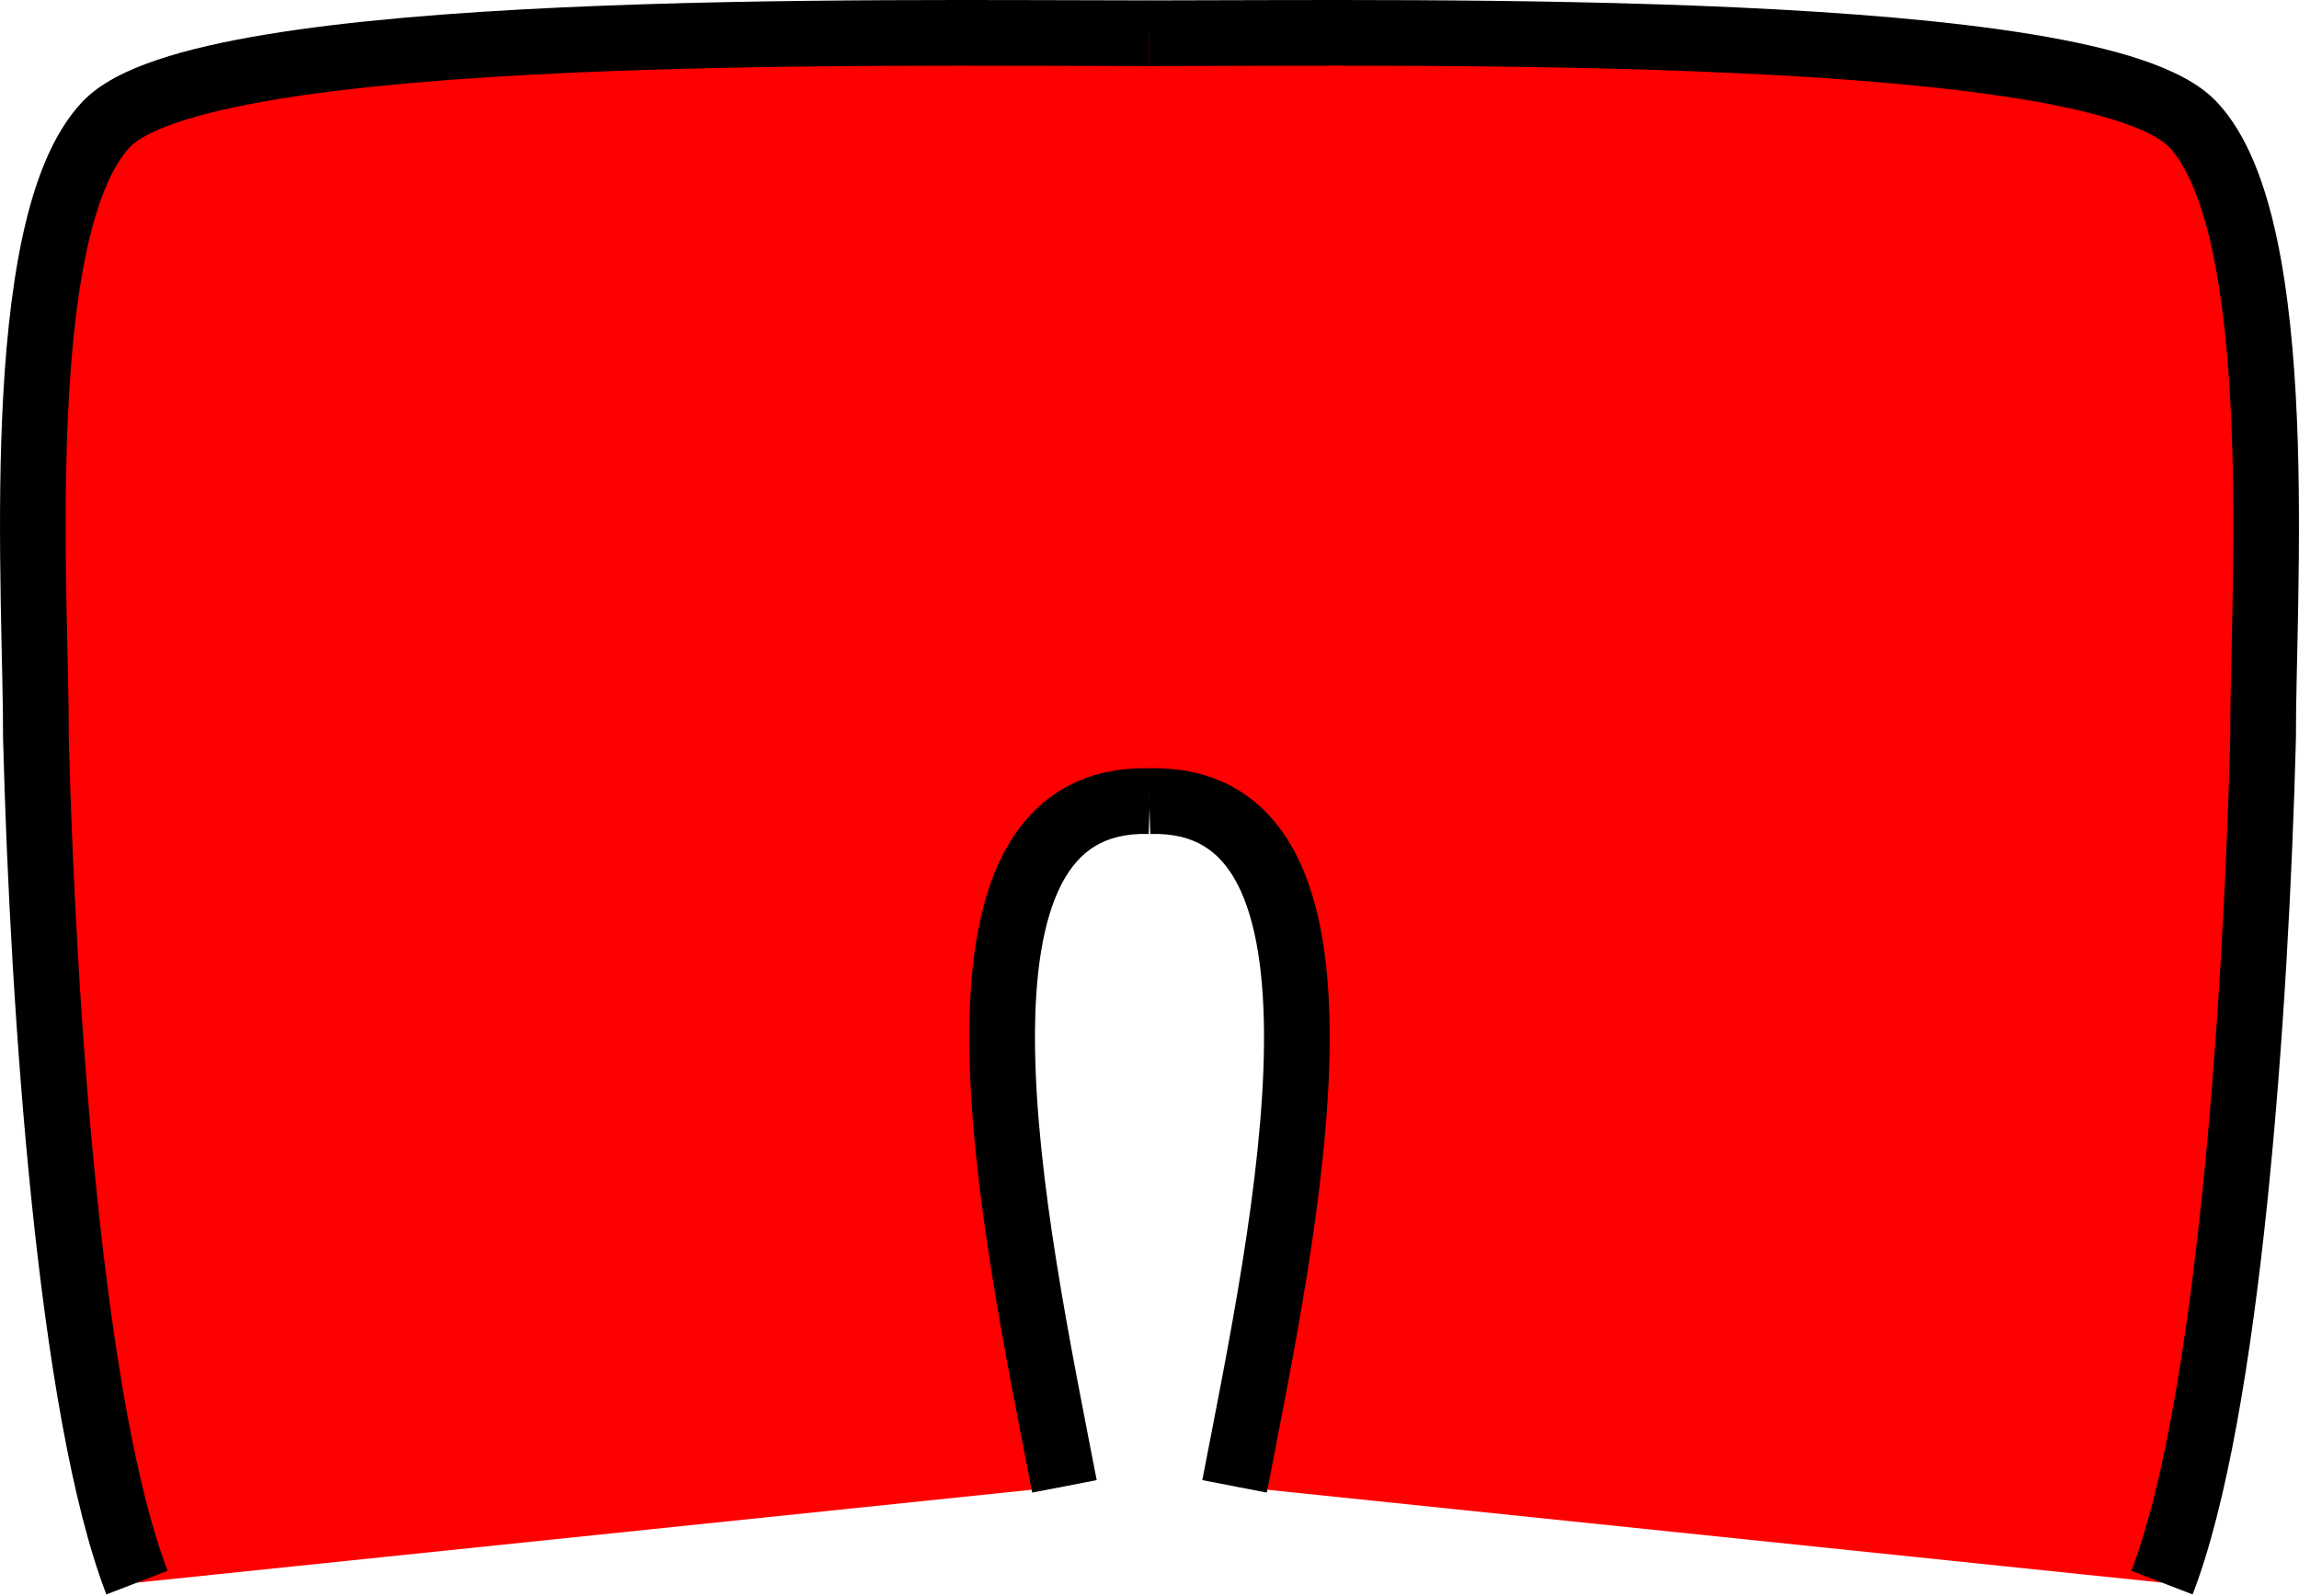
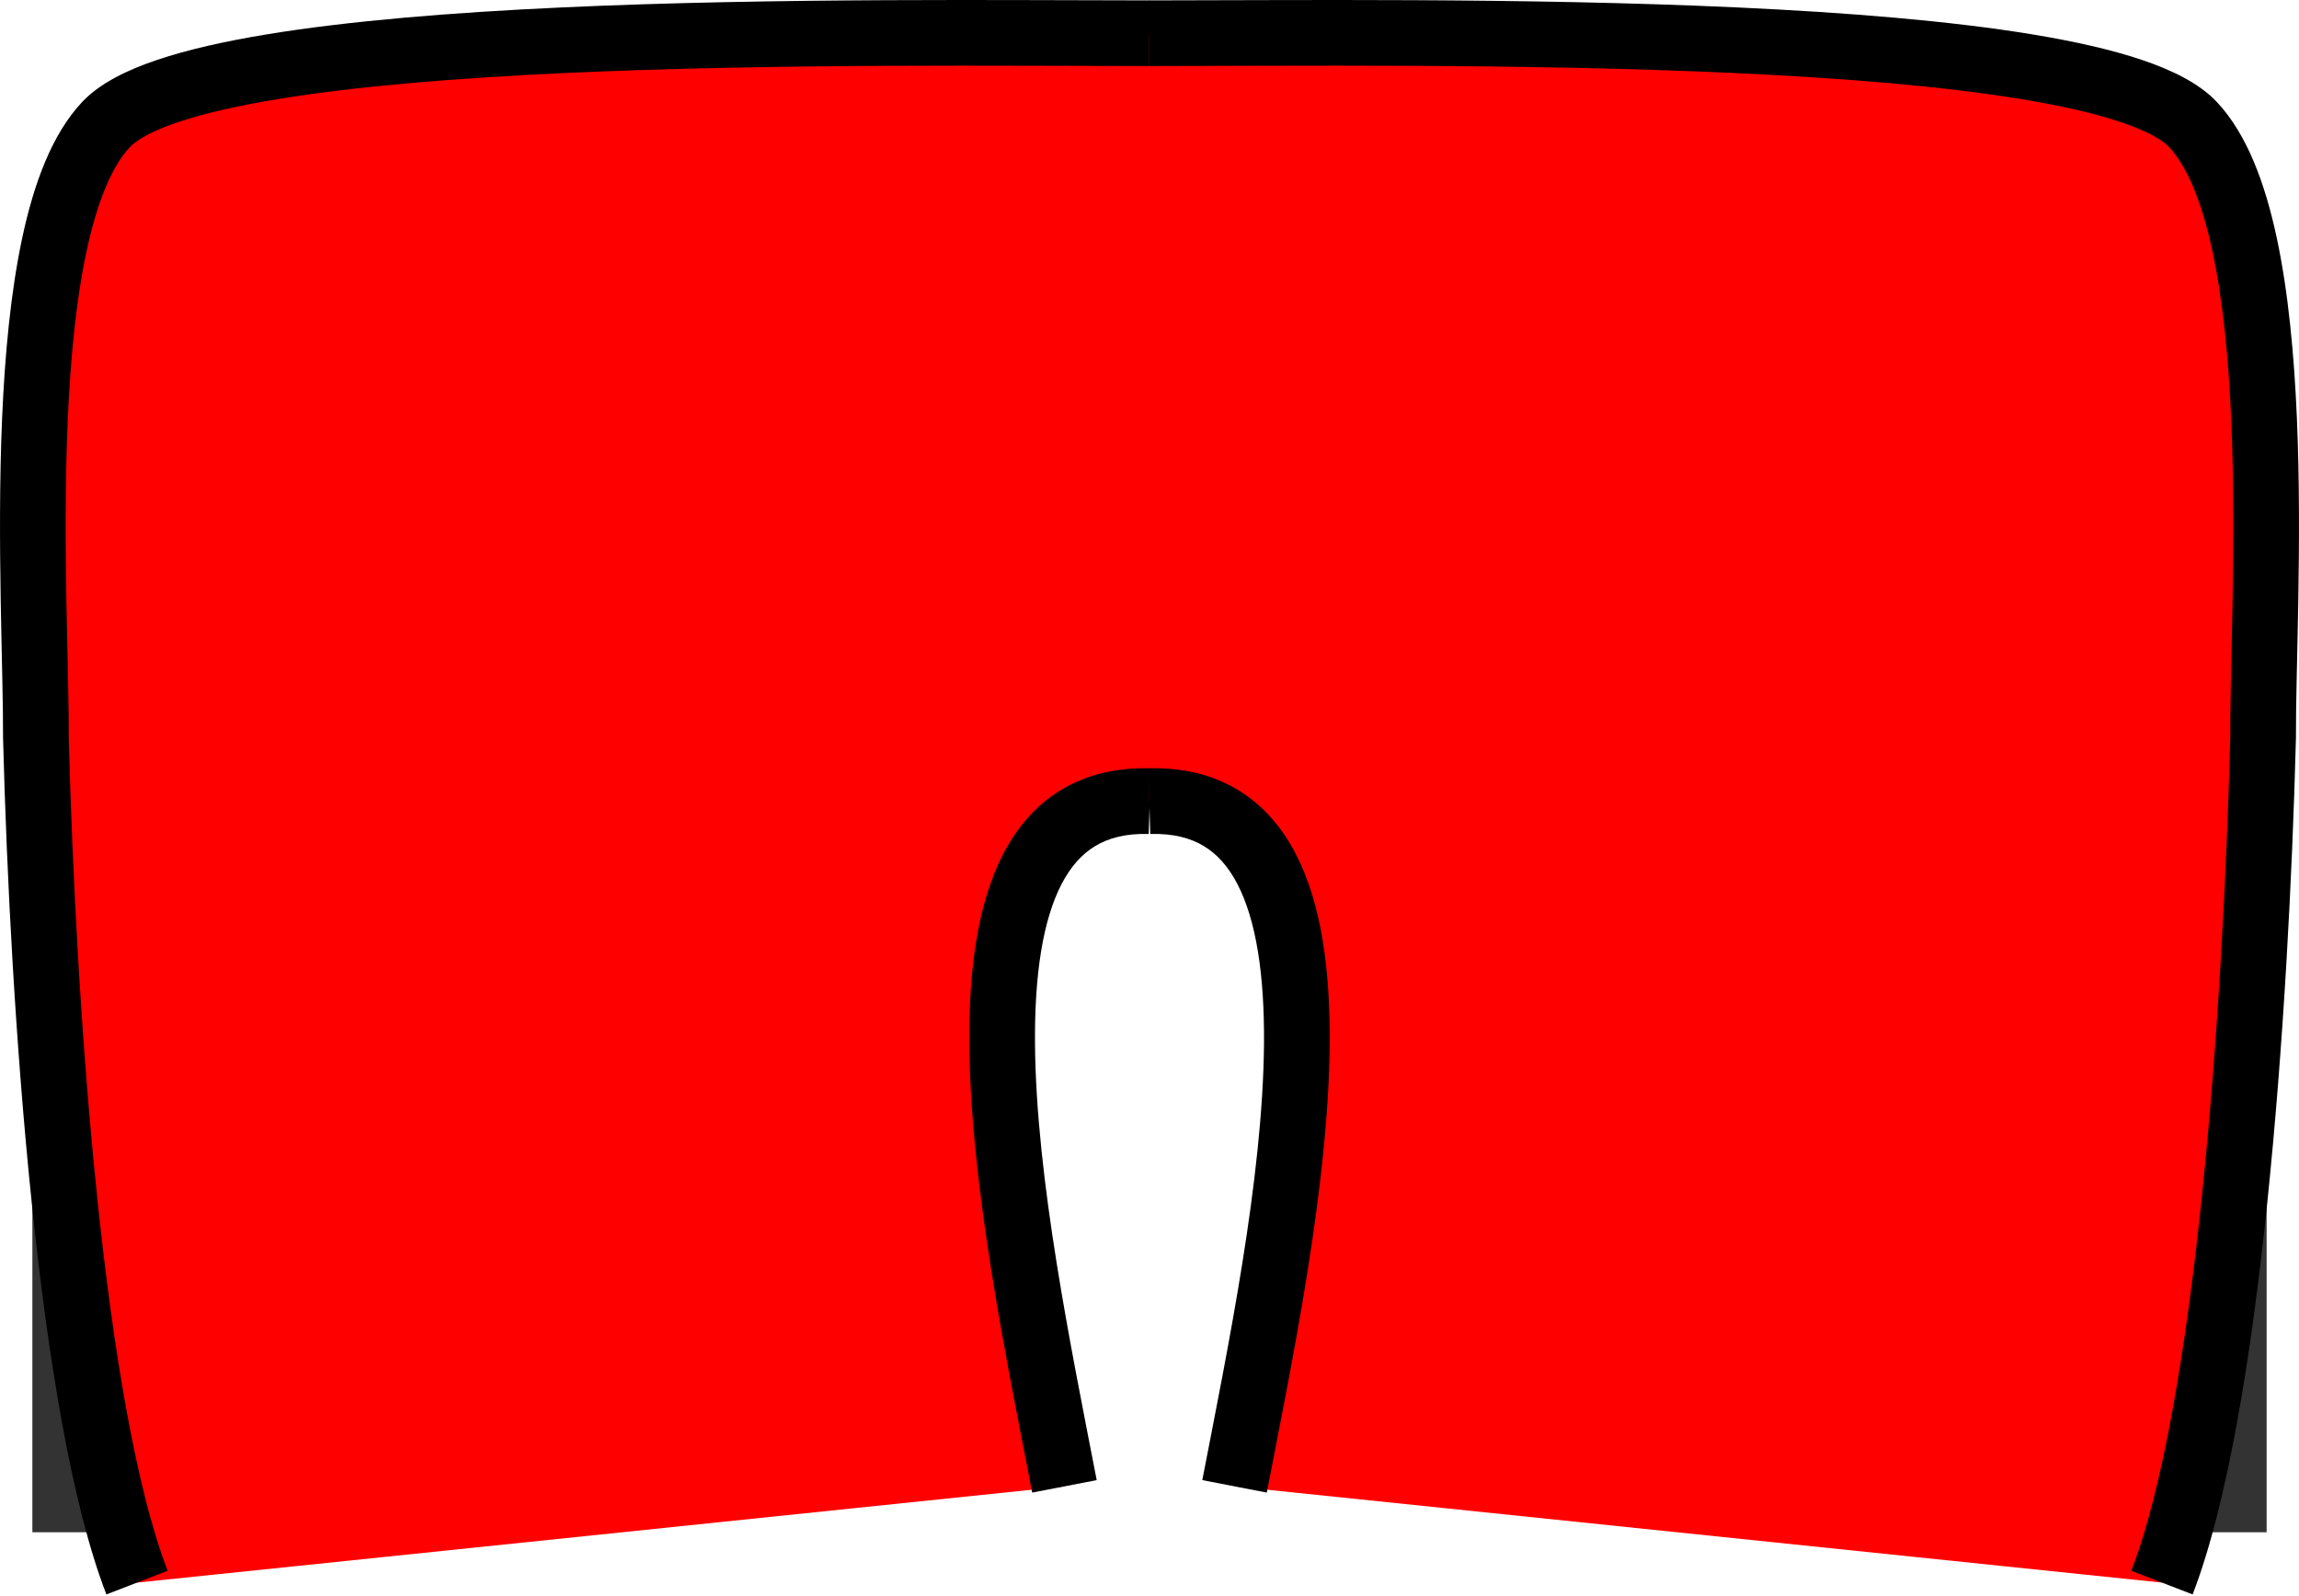
<svg xmlns="http://www.w3.org/2000/svg" width="350" height="243" viewBox="0 0 350 243" fill="none">
+   <path d="M18.755 233.329L4.928 233.329V171.207L18.755 233.329Z" fill="black" fill-opacity="0.8" />
  <path d="M20.859 241C10.818 215 6.563 154.379 5.464 112.306C5.579 91.959 1.391 34.607 16.157 18.948C30.924 3.288 133.699 5.06 175.027 5.06V122C140.148 121 154.34 186.5 162.053 226.343L20.859 241Z" fill="#FF0000" />
  <path d="M5.464 112.306L0.464 112.278L0.464 112.357L0.466 112.436L5.464 112.306ZM16.157 18.948L19.795 22.378L16.157 18.948ZM0.466 112.436C1.018 133.561 2.362 159.369 4.835 183.196C7.291 206.856 10.909 229.114 16.195 242.801L25.523 239.199C20.768 226.886 17.238 205.833 14.782 182.164C12.342 158.663 11.01 133.124 10.463 112.175L0.466 112.436ZM12.52 15.518C7.851 20.468 5.115 28.126 3.383 36.236C1.614 44.524 0.733 54.11 0.321 63.653C-0.494 82.525 0.519 102.626 0.464 112.278L10.464 112.334C10.524 101.639 9.5 82.891 10.312 64.085C10.713 54.789 11.56 45.83 13.163 38.324C14.803 30.641 17.08 25.257 19.795 22.378L12.52 15.518ZM175.027 0.06C154.454 0.06 118.257 -0.384 85.401 1.137C68.979 1.898 53.23 3.155 40.586 5.238C34.27 6.279 28.591 7.547 23.932 9.117C19.421 10.637 15.232 12.641 12.52 15.518L19.795 22.378C20.774 21.34 23.028 19.974 27.125 18.593C31.074 17.263 36.17 16.101 42.212 15.105C54.283 13.116 69.579 11.88 85.863 11.126C118.418 9.619 154.272 10.06 175.027 10.06V0.06ZM166.962 225.393C163.065 205.262 157.716 179.475 157.568 158.82C157.494 148.435 158.759 140.104 161.634 134.591C163.026 131.922 164.724 130.05 166.725 128.842C168.713 127.641 171.327 126.896 174.884 126.998L175.171 117.002C170.008 116.854 165.435 117.938 161.554 120.283C157.685 122.62 154.83 126.013 152.768 129.967C148.735 137.698 147.491 148.045 147.568 158.891C147.725 180.697 153.328 207.581 157.144 227.293L166.962 225.393Z" fill="black" />
+   <path d="M331.245 233.329L345.072 233.329V171.207L331.245 233.329Z" fill="black" fill-opacity="0.8" />
  <path d="M329.141 241C339.182 215 343.437 154.379 344.536 112.306C344.421 91.959 348.609 34.607 333.843 18.948C319.076 3.288 216.301 5.06 174.973 5.06V122C209.852 121 195.66 186.5 187.947 226.343L329.141 241Z" fill="#FF0000" />
  <path d="M344.536 112.306L349.536 112.278L349.536 112.357L349.534 112.436L344.536 112.306ZM333.843 18.948L330.205 22.378L333.843 18.948ZM349.534 112.436C348.982 133.561 347.638 159.369 345.165 183.196C342.709 206.856 339.091 229.114 333.805 242.801L324.476 239.199C329.232 226.886 332.761 205.833 335.218 182.164C337.658 158.663 338.99 133.124 339.537 112.175L349.534 112.436ZM337.48 15.518C342.149 20.468 344.885 28.126 346.617 36.236C348.386 44.524 349.267 54.11 349.679 63.653C350.494 82.525 349.481 102.626 349.536 112.278L339.536 112.334C339.476 101.639 340.5 82.891 339.688 64.085C339.287 54.789 338.439 45.83 336.837 38.324C335.197 30.641 332.92 25.257 330.205 22.378L337.48 15.518ZM174.973 0.06C195.546 0.06 231.743 -0.384 264.599 1.137C281.021 1.898 296.771 3.155 309.414 5.238C315.73 6.279 321.409 7.547 326.068 9.117C330.579 10.637 334.768 12.641 337.48 15.518L330.205 22.378C329.226 21.34 326.972 19.974 322.875 18.593C318.926 17.263 313.83 16.101 307.788 15.105C295.717 13.116 280.421 11.88 264.137 11.126C231.582 9.619 195.728 10.06 174.973 10.06V0.06ZM183.038 225.393C186.935 205.262 192.284 179.475 192.432 158.82C192.506 148.435 191.241 140.104 188.366 134.591C186.974 131.922 185.276 130.05 183.275 128.842C181.287 127.641 178.673 126.896 175.116 126.998L174.829 117.002C179.992 116.854 184.565 117.938 188.446 120.283C192.315 122.62 195.17 126.013 197.232 129.967C201.265 137.698 202.509 148.045 202.432 158.891C202.275 180.697 196.672 207.581 192.856 227.293L183.038 225.393Z" fill="black" />
</svg>
